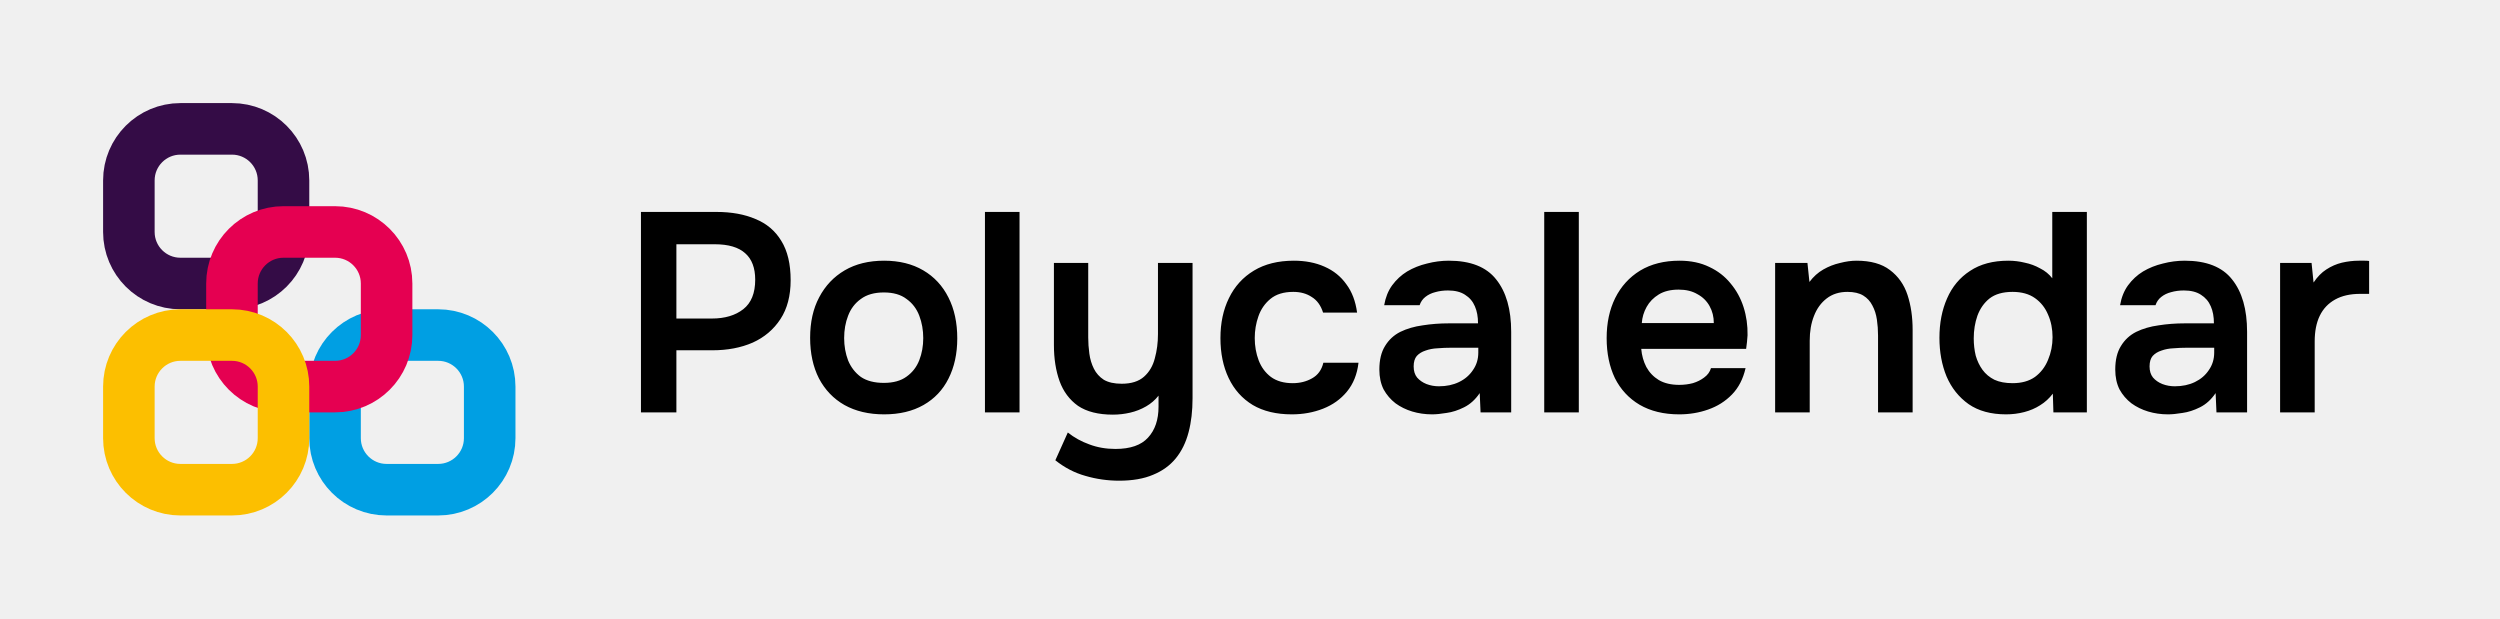
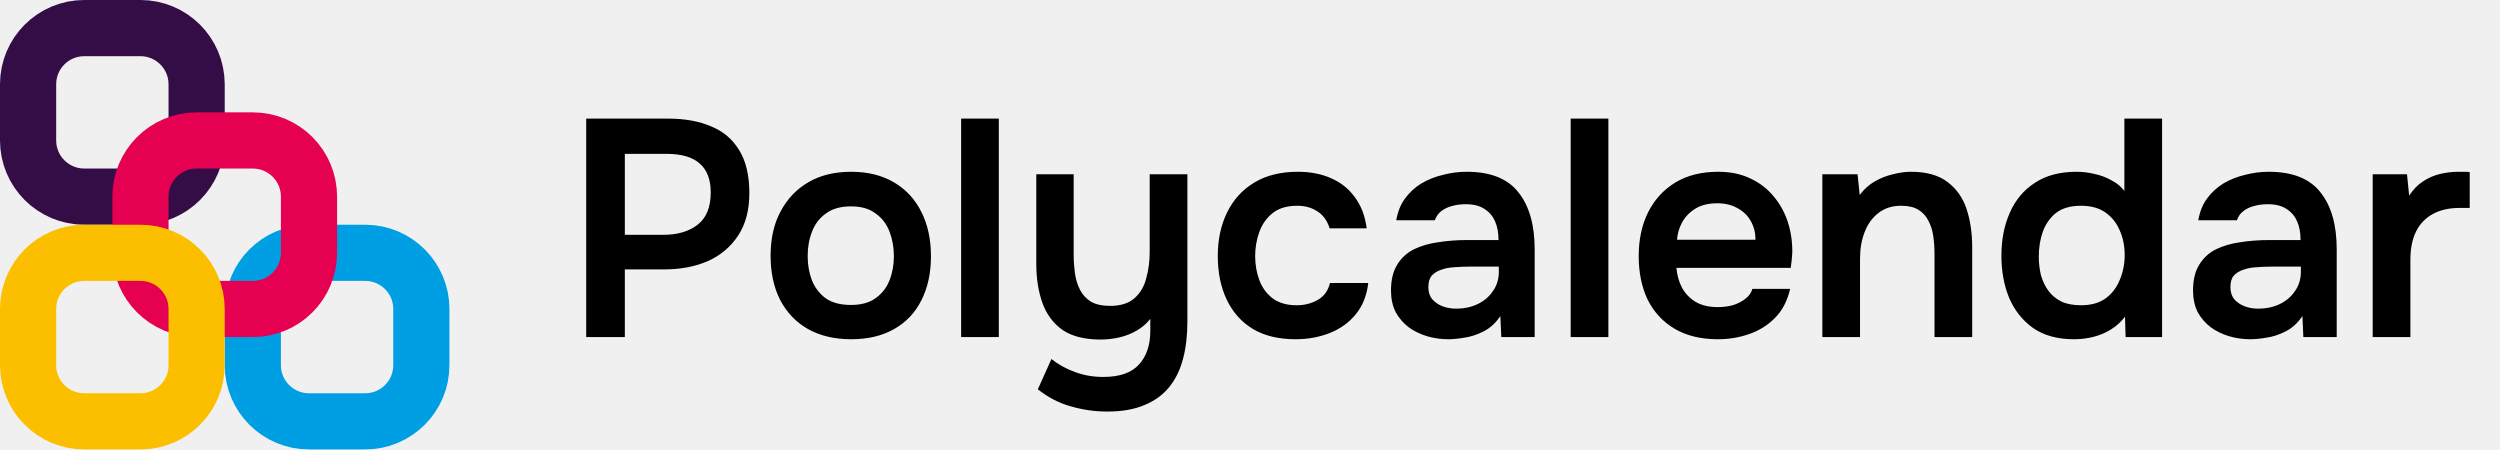
- <svg xmlns="http://www.w3.org/2000/svg" width="97" height="24" viewBox="0 0 97 24" fill="none">
+ <svg xmlns="http://www.w3.org/2000/svg" width="89" height="16" viewBox="0 0 89 16" fill="none">
  <g clip-path="url(#clip0_43_13)">
-     <rect x="13" y="13" width="6" height="6" rx="2" stroke="#009FE3" stroke-width="2" />
-     <rect x="5" y="5" width="6" height="6" rx="2" stroke="#340C46" stroke-width="2" />
-     <rect x="9" y="9" width="6" height="6" rx="2" stroke="#E50051" stroke-width="2" />
-     <rect x="5" y="13" width="6" height="6" rx="2" stroke="#FCBF00" stroke-width="2" />
+     <rect x="9" y="9" width="6" height="6" rx="2" stroke="#009FE3" stroke-width="2" />
+     <rect x="1" y="1" width="6" height="6" rx="2" stroke="#340C46" stroke-width="2" />
+     <rect x="5" y="5" width="6" height="6" rx="2" stroke="#E50051" stroke-width="2" />
+     <rect x="1" y="9" width="6" height="6" rx="2" stroke="#FCBF00" stroke-width="2" />
  </g>
-   <path d="M24.869 16V8.223H27.795C28.382 8.223 28.888 8.315 29.313 8.498C29.746 8.674 30.079 8.956 30.314 9.345C30.556 9.734 30.677 10.243 30.677 10.874C30.677 11.475 30.545 11.978 30.281 12.381C30.017 12.784 29.658 13.089 29.203 13.294C28.748 13.492 28.228 13.591 27.641 13.591H26.244V16H24.869ZM26.244 12.359H27.619C28.125 12.359 28.532 12.238 28.84 11.996C29.148 11.754 29.302 11.373 29.302 10.852C29.302 10.397 29.174 10.056 28.917 9.829C28.66 9.594 28.264 9.477 27.729 9.477H26.244V12.359ZM34.304 16.077C33.71 16.077 33.197 15.956 32.764 15.714C32.339 15.472 32.009 15.127 31.774 14.68C31.547 14.233 31.433 13.708 31.433 13.107C31.433 12.498 31.55 11.974 31.785 11.534C32.02 11.087 32.35 10.738 32.775 10.489C33.2 10.24 33.71 10.115 34.304 10.115C34.891 10.115 35.397 10.24 35.822 10.489C36.247 10.738 36.574 11.09 36.801 11.545C37.028 11.992 37.142 12.52 37.142 13.129C37.142 13.723 37.028 14.244 36.801 14.691C36.581 15.131 36.258 15.472 35.833 15.714C35.408 15.956 34.898 16.077 34.304 16.077ZM34.293 14.856C34.66 14.856 34.953 14.775 35.173 14.614C35.4 14.453 35.565 14.24 35.668 13.976C35.771 13.712 35.822 13.426 35.822 13.118C35.822 12.81 35.771 12.52 35.668 12.249C35.565 11.978 35.4 11.761 35.173 11.6C34.953 11.431 34.66 11.347 34.293 11.347C33.926 11.347 33.629 11.431 33.402 11.6C33.175 11.761 33.01 11.978 32.907 12.249C32.804 12.513 32.753 12.803 32.753 13.118C32.753 13.426 32.804 13.716 32.907 13.987C33.017 14.251 33.182 14.464 33.402 14.625C33.629 14.779 33.926 14.856 34.293 14.856ZM38.216 16V8.223H39.558V16H38.216ZM43.422 18.651C42.975 18.651 42.538 18.589 42.113 18.464C41.695 18.347 41.306 18.145 40.947 17.859L41.431 16.781C41.68 16.979 41.959 17.133 42.267 17.243C42.575 17.36 42.912 17.419 43.279 17.419C43.858 17.419 44.28 17.272 44.544 16.979C44.815 16.686 44.951 16.286 44.951 15.78V15.351C44.819 15.52 44.658 15.659 44.467 15.769C44.276 15.879 44.071 15.96 43.851 16.011C43.631 16.062 43.407 16.088 43.18 16.088C42.615 16.088 42.164 15.974 41.827 15.747C41.497 15.512 41.259 15.193 41.112 14.79C40.965 14.379 40.892 13.914 40.892 13.393V10.203H42.223V13.096C42.223 13.301 42.238 13.51 42.267 13.723C42.296 13.936 42.355 14.13 42.443 14.306C42.531 14.482 42.659 14.625 42.828 14.735C43.004 14.838 43.235 14.889 43.521 14.889C43.895 14.889 44.185 14.797 44.39 14.614C44.595 14.431 44.735 14.192 44.808 13.899C44.889 13.606 44.929 13.294 44.929 12.964V10.203H46.271V15.45C46.271 15.941 46.22 16.381 46.117 16.77C46.014 17.166 45.849 17.503 45.622 17.782C45.395 18.061 45.101 18.273 44.742 18.42C44.383 18.574 43.943 18.651 43.422 18.651ZM50.125 16.077C49.523 16.077 49.017 15.956 48.607 15.714C48.196 15.465 47.885 15.116 47.672 14.669C47.459 14.222 47.353 13.705 47.353 13.118C47.353 12.531 47.463 12.014 47.683 11.567C47.903 11.112 48.225 10.757 48.651 10.5C49.076 10.243 49.593 10.115 50.202 10.115C50.649 10.115 51.045 10.192 51.39 10.346C51.742 10.5 52.024 10.727 52.237 11.028C52.457 11.321 52.596 11.688 52.655 12.128H51.335C51.247 11.849 51.1 11.648 50.895 11.523C50.697 11.391 50.459 11.325 50.18 11.325C49.806 11.325 49.509 11.417 49.289 11.6C49.076 11.776 48.922 12 48.827 12.271C48.731 12.542 48.684 12.825 48.684 13.118C48.684 13.426 48.735 13.716 48.838 13.987C48.941 14.251 49.098 14.464 49.311 14.625C49.531 14.786 49.813 14.867 50.158 14.867C50.437 14.867 50.686 14.805 50.906 14.68C51.133 14.555 51.28 14.354 51.346 14.075H52.71C52.658 14.522 52.508 14.896 52.259 15.197C52.017 15.49 51.709 15.71 51.335 15.857C50.961 16.004 50.557 16.077 50.125 16.077ZM55.565 16.077C55.294 16.077 55.037 16.04 54.795 15.967C54.553 15.894 54.337 15.787 54.146 15.648C53.956 15.501 53.802 15.322 53.684 15.109C53.574 14.889 53.519 14.632 53.519 14.339C53.519 13.965 53.593 13.661 53.739 13.426C53.886 13.184 54.084 13.001 54.333 12.876C54.59 12.751 54.88 12.667 55.202 12.623C55.525 12.572 55.862 12.546 56.214 12.546H57.347C57.347 12.289 57.307 12.069 57.226 11.886C57.146 11.695 57.017 11.545 56.841 11.435C56.673 11.325 56.453 11.27 56.181 11.27C56.005 11.27 55.84 11.292 55.686 11.336C55.54 11.373 55.411 11.435 55.301 11.523C55.199 11.604 55.125 11.71 55.081 11.842H53.706C53.758 11.541 53.86 11.285 54.014 11.072C54.176 10.852 54.37 10.672 54.597 10.533C54.832 10.394 55.089 10.291 55.367 10.225C55.646 10.152 55.928 10.115 56.214 10.115C57.058 10.115 57.67 10.357 58.051 10.841C58.44 11.325 58.634 12.003 58.634 12.876V16H57.446L57.413 15.252C57.245 15.501 57.043 15.685 56.808 15.802C56.574 15.919 56.346 15.993 56.126 16.022C55.906 16.059 55.719 16.077 55.565 16.077ZM55.829 14.988C56.123 14.988 56.383 14.933 56.61 14.823C56.838 14.713 57.017 14.559 57.149 14.361C57.289 14.163 57.358 13.936 57.358 13.679V13.492H56.302C56.126 13.492 55.95 13.499 55.774 13.514C55.606 13.521 55.452 13.551 55.312 13.602C55.173 13.646 55.059 13.716 54.971 13.811C54.891 13.906 54.85 14.042 54.85 14.218C54.85 14.394 54.894 14.537 54.982 14.647C55.078 14.757 55.199 14.841 55.345 14.9C55.499 14.959 55.661 14.988 55.829 14.988ZM59.916 16V8.223H61.258V16H59.916ZM65.154 16.077C64.553 16.077 64.04 15.952 63.614 15.703C63.196 15.454 62.877 15.109 62.657 14.669C62.444 14.222 62.338 13.705 62.338 13.118C62.338 12.531 62.448 12.014 62.668 11.567C62.895 11.112 63.218 10.757 63.636 10.5C64.061 10.243 64.571 10.115 65.165 10.115C65.605 10.115 65.99 10.196 66.32 10.357C66.65 10.511 66.925 10.724 67.145 10.995C67.373 11.266 67.541 11.574 67.651 11.919C67.761 12.264 67.812 12.627 67.805 13.008C67.798 13.096 67.79 13.184 67.783 13.272C67.776 13.353 67.765 13.441 67.75 13.536H63.68C63.702 13.793 63.768 14.027 63.878 14.24C63.995 14.453 64.157 14.621 64.362 14.746C64.575 14.871 64.839 14.933 65.154 14.933C65.338 14.933 65.513 14.911 65.682 14.867C65.851 14.816 65.998 14.742 66.122 14.647C66.254 14.552 66.342 14.431 66.386 14.284H67.728C67.633 14.702 67.457 15.043 67.2 15.307C66.944 15.571 66.635 15.765 66.276 15.89C65.924 16.015 65.55 16.077 65.154 16.077ZM63.702 12.535H66.496C66.496 12.293 66.441 12.073 66.331 11.875C66.221 11.677 66.064 11.523 65.858 11.413C65.66 11.296 65.418 11.237 65.132 11.237C64.824 11.237 64.567 11.299 64.362 11.424C64.157 11.549 63.999 11.71 63.889 11.908C63.779 12.106 63.717 12.315 63.702 12.535ZM68.875 16V10.203H70.129L70.206 10.94C70.36 10.735 70.539 10.573 70.745 10.456C70.95 10.339 71.166 10.254 71.394 10.203C71.621 10.144 71.834 10.115 72.032 10.115C72.582 10.115 73.014 10.236 73.33 10.478C73.652 10.72 73.88 11.043 74.012 11.446C74.144 11.849 74.21 12.3 74.21 12.799V16H72.868V13.019C72.868 12.806 72.853 12.601 72.824 12.403C72.794 12.198 72.736 12.014 72.648 11.853C72.567 11.692 72.45 11.563 72.296 11.468C72.142 11.373 71.936 11.325 71.68 11.325C71.364 11.325 71.097 11.409 70.877 11.578C70.657 11.747 70.492 11.974 70.382 12.26C70.272 12.539 70.217 12.858 70.217 13.217V16H68.875ZM77.835 16.077C77.249 16.077 76.765 15.945 76.383 15.681C76.002 15.41 75.716 15.05 75.525 14.603C75.342 14.156 75.25 13.657 75.25 13.107C75.25 12.535 75.349 12.025 75.547 11.578C75.745 11.123 76.042 10.768 76.438 10.511C76.834 10.247 77.329 10.115 77.923 10.115C78.143 10.115 78.356 10.141 78.561 10.192C78.774 10.236 78.972 10.309 79.155 10.412C79.346 10.507 79.504 10.636 79.628 10.797V8.223H80.97V16H79.672L79.65 15.274C79.511 15.457 79.346 15.608 79.155 15.725C78.972 15.842 78.767 15.93 78.539 15.989C78.312 16.048 78.077 16.077 77.835 16.077ZM78.088 14.867C78.44 14.867 78.73 14.786 78.957 14.625C79.185 14.456 79.353 14.236 79.463 13.965C79.581 13.686 79.639 13.393 79.639 13.085C79.639 12.762 79.581 12.469 79.463 12.205C79.353 11.941 79.185 11.728 78.957 11.567C78.73 11.406 78.44 11.325 78.088 11.325C77.714 11.325 77.417 11.409 77.197 11.578C76.985 11.747 76.827 11.97 76.724 12.249C76.629 12.52 76.581 12.814 76.581 13.129C76.581 13.364 76.607 13.587 76.658 13.8C76.717 14.005 76.805 14.189 76.922 14.35C77.04 14.511 77.194 14.64 77.384 14.735C77.575 14.823 77.81 14.867 78.088 14.867ZM84.118 16.077C83.847 16.077 83.59 16.04 83.348 15.967C83.106 15.894 82.89 15.787 82.699 15.648C82.508 15.501 82.354 15.322 82.237 15.109C82.127 14.889 82.072 14.632 82.072 14.339C82.072 13.965 82.145 13.661 82.292 13.426C82.439 13.184 82.637 13.001 82.886 12.876C83.143 12.751 83.432 12.667 83.755 12.623C84.078 12.572 84.415 12.546 84.767 12.546H85.9C85.9 12.289 85.86 12.069 85.779 11.886C85.698 11.695 85.57 11.545 85.394 11.435C85.225 11.325 85.005 11.27 84.734 11.27C84.558 11.27 84.393 11.292 84.239 11.336C84.092 11.373 83.964 11.435 83.854 11.523C83.751 11.604 83.678 11.71 83.634 11.842H82.259C82.31 11.541 82.413 11.285 82.567 11.072C82.728 10.852 82.923 10.672 83.15 10.533C83.385 10.394 83.641 10.291 83.92 10.225C84.199 10.152 84.481 10.115 84.767 10.115C85.61 10.115 86.223 10.357 86.604 10.841C86.993 11.325 87.187 12.003 87.187 12.876V16H85.999L85.966 15.252C85.797 15.501 85.596 15.685 85.361 15.802C85.126 15.919 84.899 15.993 84.679 16.022C84.459 16.059 84.272 16.077 84.118 16.077ZM84.382 14.988C84.675 14.988 84.936 14.933 85.163 14.823C85.39 14.713 85.57 14.559 85.702 14.361C85.841 14.163 85.911 13.936 85.911 13.679V13.492H84.855C84.679 13.492 84.503 13.499 84.327 13.514C84.158 13.521 84.004 13.551 83.865 13.602C83.726 13.646 83.612 13.716 83.524 13.811C83.443 13.906 83.403 14.042 83.403 14.218C83.403 14.394 83.447 14.537 83.535 14.647C83.63 14.757 83.751 14.841 83.898 14.9C84.052 14.959 84.213 14.988 84.382 14.988ZM88.468 16V10.203H89.689L89.766 10.962C89.913 10.742 90.078 10.573 90.261 10.456C90.452 10.331 90.654 10.243 90.866 10.192C91.086 10.141 91.306 10.115 91.526 10.115C91.607 10.115 91.68 10.115 91.746 10.115C91.82 10.115 91.878 10.119 91.922 10.126V11.402H91.57C91.189 11.402 90.866 11.475 90.602 11.622C90.338 11.769 90.14 11.978 90.008 12.249C89.876 12.52 89.81 12.854 89.81 13.25V16H88.468Z" fill="black" />
+   <path d="M20.869 12V4.223H23.795C24.382 4.223 24.888 4.315 25.313 4.498C25.746 4.674 26.079 4.956 26.314 5.345C26.556 5.734 26.677 6.243 26.677 6.874C26.677 7.475 26.545 7.978 26.281 8.381C26.017 8.784 25.658 9.089 25.203 9.294C24.748 9.492 24.228 9.591 23.641 9.591H22.244V12H20.869ZM22.244 8.359H23.619C24.125 8.359 24.532 8.238 24.84 7.996C25.148 7.754 25.302 7.373 25.302 6.852C25.302 6.397 25.174 6.056 24.917 5.829C24.66 5.594 24.264 5.477 23.729 5.477H22.244V8.359ZM30.304 12.077C29.71 12.077 29.197 11.956 28.764 11.714C28.339 11.472 28.009 11.127 27.774 10.68C27.547 10.233 27.433 9.708 27.433 9.107C27.433 8.498 27.55 7.974 27.785 7.534C28.02 7.087 28.35 6.738 28.775 6.489C29.2 6.24 29.71 6.115 30.304 6.115C30.891 6.115 31.397 6.24 31.822 6.489C32.247 6.738 32.574 7.09 32.801 7.545C33.028 7.992 33.142 8.52 33.142 9.129C33.142 9.723 33.028 10.244 32.801 10.691C32.581 11.131 32.258 11.472 31.833 11.714C31.408 11.956 30.898 12.077 30.304 12.077ZM30.293 10.856C30.66 10.856 30.953 10.775 31.173 10.614C31.4 10.453 31.565 10.24 31.668 9.976C31.771 9.712 31.822 9.426 31.822 9.118C31.822 8.81 31.771 8.52 31.668 8.249C31.565 7.978 31.4 7.761 31.173 7.6C30.953 7.431 30.66 7.347 30.293 7.347C29.926 7.347 29.629 7.431 29.402 7.6C29.175 7.761 29.01 7.978 28.907 8.249C28.804 8.513 28.753 8.803 28.753 9.118C28.753 9.426 28.804 9.716 28.907 9.987C29.017 10.251 29.182 10.464 29.402 10.625C29.629 10.779 29.926 10.856 30.293 10.856ZM34.216 12V4.223H35.558V12H34.216ZM39.422 14.651C38.975 14.651 38.538 14.589 38.113 14.464C37.695 14.347 37.306 14.145 36.947 13.859L37.431 12.781C37.68 12.979 37.959 13.133 38.267 13.243C38.575 13.36 38.912 13.419 39.279 13.419C39.858 13.419 40.28 13.272 40.544 12.979C40.815 12.686 40.951 12.286 40.951 11.78V11.351C40.819 11.52 40.658 11.659 40.467 11.769C40.276 11.879 40.071 11.96 39.851 12.011C39.631 12.062 39.407 12.088 39.18 12.088C38.615 12.088 38.164 11.974 37.827 11.747C37.497 11.512 37.259 11.193 37.112 10.79C36.965 10.379 36.892 9.914 36.892 9.393V6.203H38.223V9.096C38.223 9.301 38.238 9.51 38.267 9.723C38.296 9.936 38.355 10.13 38.443 10.306C38.531 10.482 38.659 10.625 38.828 10.735C39.004 10.838 39.235 10.889 39.521 10.889C39.895 10.889 40.185 10.797 40.39 10.614C40.595 10.431 40.735 10.192 40.808 9.899C40.889 9.606 40.929 9.294 40.929 8.964V6.203H42.271V11.45C42.271 11.941 42.22 12.381 42.117 12.77C42.014 13.166 41.849 13.503 41.622 13.782C41.395 14.061 41.101 14.273 40.742 14.42C40.383 14.574 39.943 14.651 39.422 14.651ZM46.125 12.077C45.523 12.077 45.017 11.956 44.607 11.714C44.196 11.465 43.885 11.116 43.672 10.669C43.459 10.222 43.353 9.705 43.353 9.118C43.353 8.531 43.463 8.014 43.683 7.567C43.903 7.112 44.225 6.757 44.651 6.5C45.076 6.243 45.593 6.115 46.202 6.115C46.649 6.115 47.045 6.192 47.39 6.346C47.742 6.5 48.024 6.727 48.237 7.028C48.457 7.321 48.596 7.688 48.655 8.128H47.335C47.247 7.849 47.1 7.648 46.895 7.523C46.697 7.391 46.459 7.325 46.18 7.325C45.806 7.325 45.509 7.417 45.289 7.6C45.076 7.776 44.922 8 44.827 8.271C44.731 8.542 44.684 8.825 44.684 9.118C44.684 9.426 44.735 9.716 44.838 9.987C44.941 10.251 45.098 10.464 45.311 10.625C45.531 10.786 45.813 10.867 46.158 10.867C46.437 10.867 46.686 10.805 46.906 10.68C47.133 10.555 47.28 10.354 47.346 10.075H48.71C48.658 10.522 48.508 10.896 48.259 11.197C48.017 11.49 47.709 11.71 47.335 11.857C46.961 12.004 46.557 12.077 46.125 12.077ZM51.565 12.077C51.294 12.077 51.037 12.04 50.795 11.967C50.553 11.894 50.337 11.787 50.146 11.648C49.956 11.501 49.802 11.322 49.684 11.109C49.574 10.889 49.519 10.632 49.519 10.339C49.519 9.965 49.593 9.661 49.739 9.426C49.886 9.184 50.084 9.001 50.333 8.876C50.59 8.751 50.88 8.667 51.202 8.623C51.525 8.572 51.862 8.546 52.214 8.546H53.347C53.347 8.289 53.307 8.069 53.226 7.886C53.146 7.695 53.017 7.545 52.841 7.435C52.673 7.325 52.453 7.27 52.181 7.27C52.005 7.27 51.84 7.292 51.686 7.336C51.54 7.373 51.411 7.435 51.301 7.523C51.199 7.604 51.125 7.71 51.081 7.842H49.706C49.758 7.541 49.86 7.285 50.014 7.072C50.176 6.852 50.37 6.672 50.597 6.533C50.832 6.394 51.089 6.291 51.367 6.225C51.646 6.152 51.928 6.115 52.214 6.115C53.058 6.115 53.67 6.357 54.051 6.841C54.44 7.325 54.634 8.003 54.634 8.876V12H53.446L53.413 11.252C53.245 11.501 53.043 11.685 52.808 11.802C52.574 11.919 52.346 11.993 52.126 12.022C51.906 12.059 51.719 12.077 51.565 12.077ZM51.829 10.988C52.123 10.988 52.383 10.933 52.61 10.823C52.838 10.713 53.017 10.559 53.149 10.361C53.289 10.163 53.358 9.936 53.358 9.679V9.492H52.302C52.126 9.492 51.95 9.499 51.774 9.514C51.606 9.521 51.452 9.551 51.312 9.602C51.173 9.646 51.059 9.716 50.971 9.811C50.891 9.906 50.85 10.042 50.85 10.218C50.85 10.394 50.894 10.537 50.982 10.647C51.078 10.757 51.199 10.841 51.345 10.9C51.499 10.959 51.661 10.988 51.829 10.988ZM55.916 12V4.223H57.258V12H55.916ZM61.154 12.077C60.553 12.077 60.039 11.952 59.614 11.703C59.196 11.454 58.877 11.109 58.657 10.669C58.444 10.222 58.338 9.705 58.338 9.118C58.338 8.531 58.448 8.014 58.668 7.567C58.895 7.112 59.218 6.757 59.636 6.5C60.062 6.243 60.571 6.115 61.165 6.115C61.605 6.115 61.99 6.196 62.32 6.357C62.65 6.511 62.925 6.724 63.145 6.995C63.373 7.266 63.541 7.574 63.651 7.919C63.761 8.264 63.812 8.627 63.805 9.008C63.798 9.096 63.791 9.184 63.783 9.272C63.776 9.353 63.765 9.441 63.75 9.536H59.68C59.702 9.793 59.768 10.027 59.878 10.24C59.995 10.453 60.157 10.621 60.362 10.746C60.575 10.871 60.839 10.933 61.154 10.933C61.337 10.933 61.514 10.911 61.682 10.867C61.851 10.816 61.998 10.742 62.122 10.647C62.254 10.552 62.342 10.431 62.386 10.284H63.728C63.633 10.702 63.457 11.043 63.2 11.307C62.944 11.571 62.636 11.765 62.276 11.89C61.924 12.015 61.55 12.077 61.154 12.077ZM59.702 8.535H62.496C62.496 8.293 62.441 8.073 62.331 7.875C62.221 7.677 62.063 7.523 61.858 7.413C61.66 7.296 61.418 7.237 61.132 7.237C60.824 7.237 60.568 7.299 60.362 7.424C60.157 7.549 59.999 7.71 59.889 7.908C59.779 8.106 59.717 8.315 59.702 8.535ZM64.875 12V6.203H66.129L66.206 6.94C66.36 6.735 66.539 6.573 66.745 6.456C66.95 6.339 67.166 6.254 67.394 6.203C67.621 6.144 67.834 6.115 68.032 6.115C68.582 6.115 69.014 6.236 69.33 6.478C69.652 6.72 69.88 7.043 70.012 7.446C70.144 7.849 70.21 8.3 70.21 8.799V12H68.868V9.019C68.868 8.806 68.853 8.601 68.824 8.403C68.794 8.198 68.736 8.014 68.648 7.853C68.567 7.692 68.45 7.563 68.296 7.468C68.142 7.373 67.936 7.325 67.68 7.325C67.364 7.325 67.097 7.409 66.877 7.578C66.657 7.747 66.492 7.974 66.382 8.26C66.272 8.539 66.217 8.858 66.217 9.217V12H64.875ZM73.835 12.077C73.249 12.077 72.765 11.945 72.383 11.681C72.002 11.41 71.716 11.05 71.525 10.603C71.342 10.156 71.25 9.657 71.25 9.107C71.25 8.535 71.349 8.025 71.547 7.578C71.745 7.123 72.042 6.768 72.438 6.511C72.834 6.247 73.329 6.115 73.923 6.115C74.143 6.115 74.356 6.141 74.561 6.192C74.774 6.236 74.972 6.309 75.155 6.412C75.346 6.507 75.504 6.636 75.628 6.797V4.223H76.97V12H75.672L75.65 11.274C75.511 11.457 75.346 11.608 75.155 11.725C74.972 11.842 74.767 11.93 74.539 11.989C74.312 12.048 74.077 12.077 73.835 12.077ZM74.088 10.867C74.44 10.867 74.73 10.786 74.957 10.625C75.185 10.456 75.353 10.236 75.463 9.965C75.581 9.686 75.639 9.393 75.639 9.085C75.639 8.762 75.581 8.469 75.463 8.205C75.353 7.941 75.185 7.728 74.957 7.567C74.73 7.406 74.44 7.325 74.088 7.325C73.714 7.325 73.417 7.409 73.197 7.578C72.985 7.747 72.827 7.97 72.724 8.249C72.629 8.52 72.581 8.814 72.581 9.129C72.581 9.364 72.607 9.587 72.658 9.8C72.717 10.005 72.805 10.189 72.922 10.35C73.04 10.511 73.194 10.64 73.384 10.735C73.575 10.823 73.81 10.867 74.088 10.867ZM80.118 12.077C79.847 12.077 79.59 12.04 79.348 11.967C79.106 11.894 78.89 11.787 78.699 11.648C78.508 11.501 78.354 11.322 78.237 11.109C78.127 10.889 78.072 10.632 78.072 10.339C78.072 9.965 78.145 9.661 78.292 9.426C78.439 9.184 78.637 9.001 78.886 8.876C79.143 8.751 79.432 8.667 79.755 8.623C80.078 8.572 80.415 8.546 80.767 8.546H81.9C81.9 8.289 81.86 8.069 81.779 7.886C81.698 7.695 81.57 7.545 81.394 7.435C81.225 7.325 81.005 7.27 80.734 7.27C80.558 7.27 80.393 7.292 80.239 7.336C80.092 7.373 79.964 7.435 79.854 7.523C79.751 7.604 79.678 7.71 79.634 7.842H78.259C78.31 7.541 78.413 7.285 78.567 7.072C78.728 6.852 78.923 6.672 79.15 6.533C79.385 6.394 79.641 6.291 79.92 6.225C80.199 6.152 80.481 6.115 80.767 6.115C81.61 6.115 82.223 6.357 82.604 6.841C82.993 7.325 83.187 8.003 83.187 8.876V12H81.999L81.966 11.252C81.797 11.501 81.596 11.685 81.361 11.802C81.126 11.919 80.899 11.993 80.679 12.022C80.459 12.059 80.272 12.077 80.118 12.077ZM80.382 10.988C80.675 10.988 80.936 10.933 81.163 10.823C81.39 10.713 81.57 10.559 81.702 10.361C81.841 10.163 81.911 9.936 81.911 9.679V9.492H80.855C80.679 9.492 80.503 9.499 80.327 9.514C80.158 9.521 80.004 9.551 79.865 9.602C79.726 9.646 79.612 9.716 79.524 9.811C79.443 9.906 79.403 10.042 79.403 10.218C79.403 10.394 79.447 10.537 79.535 10.647C79.63 10.757 79.751 10.841 79.898 10.9C80.052 10.959 80.213 10.988 80.382 10.988ZM84.468 12V6.203H85.689L85.766 6.962C85.913 6.742 86.078 6.573 86.261 6.456C86.452 6.331 86.654 6.243 86.866 6.192C87.086 6.141 87.306 6.115 87.526 6.115C87.607 6.115 87.68 6.115 87.746 6.115C87.82 6.115 87.878 6.119 87.922 6.126V7.402H87.57C87.189 7.402 86.866 7.475 86.602 7.622C86.338 7.769 86.14 7.978 86.008 8.249C85.876 8.52 85.81 8.854 85.81 9.25V12H84.468Z" fill="black" />
  <defs>
    <clipPath id="clip0_43_13">
-       <rect width="16" height="16" fill="white" transform="translate(4 4)" />
+       <rect width="16" height="16" fill="white" />
    </clipPath>
  </defs>
</svg>
